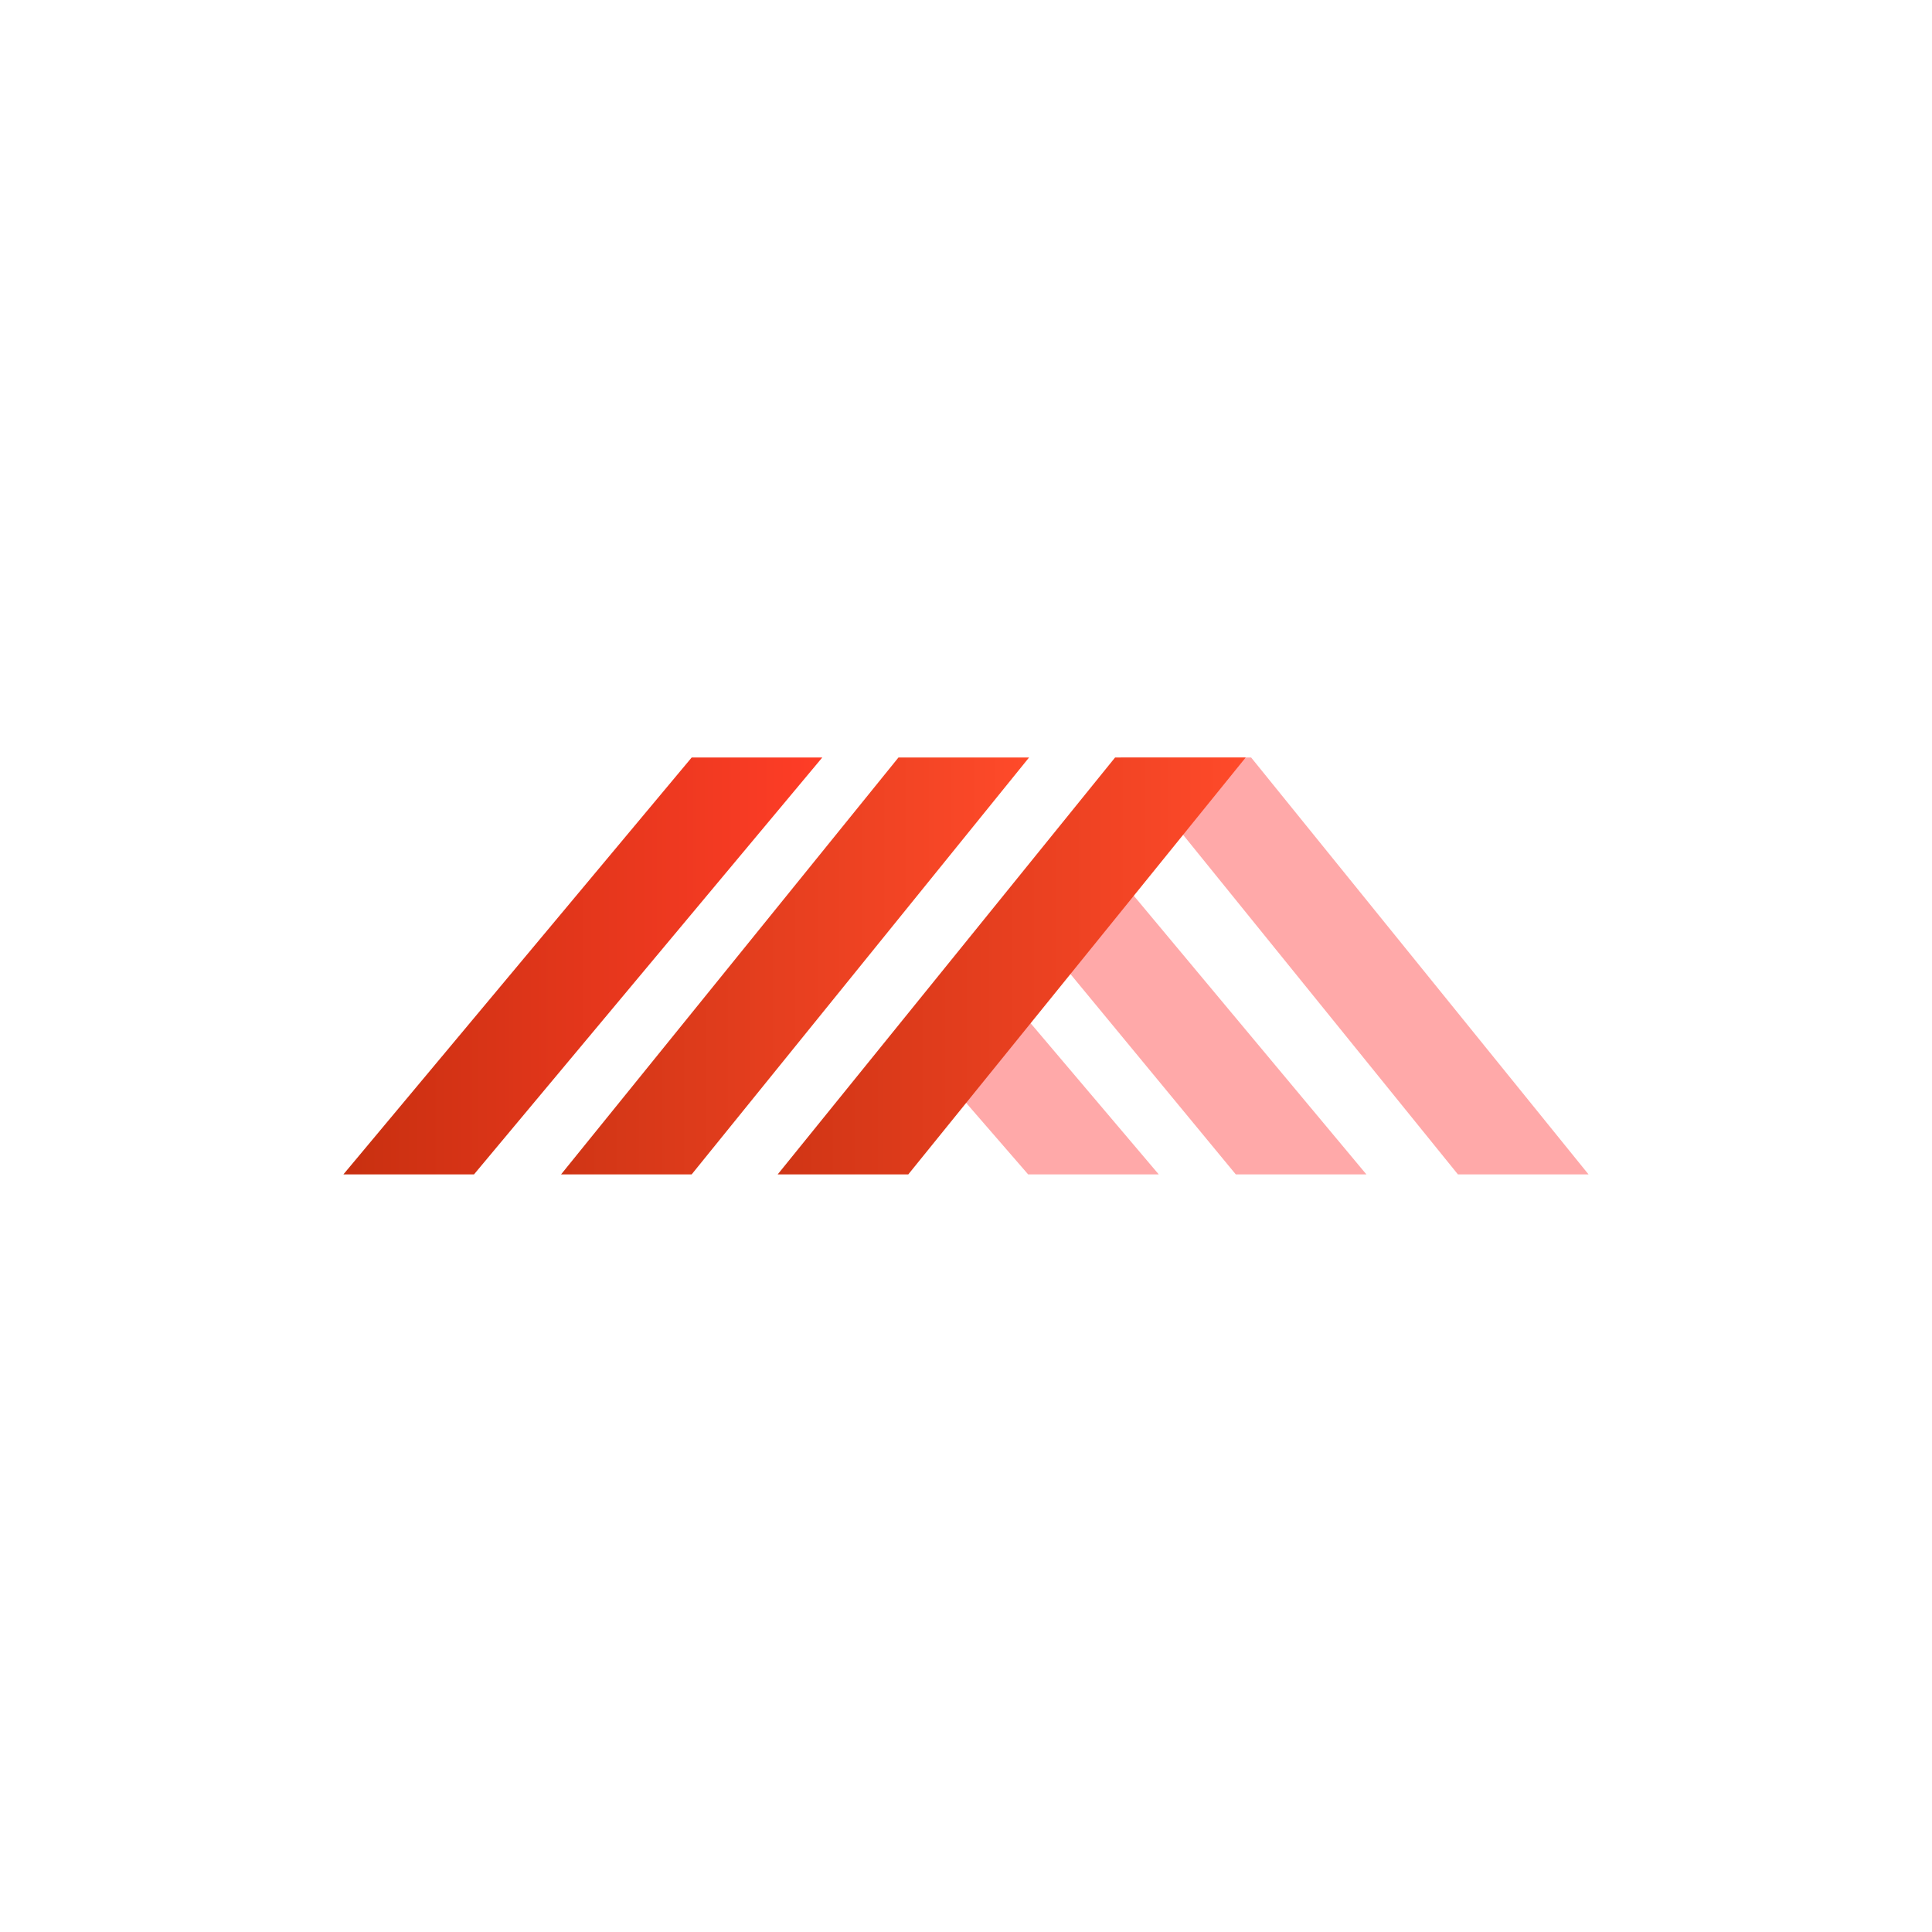
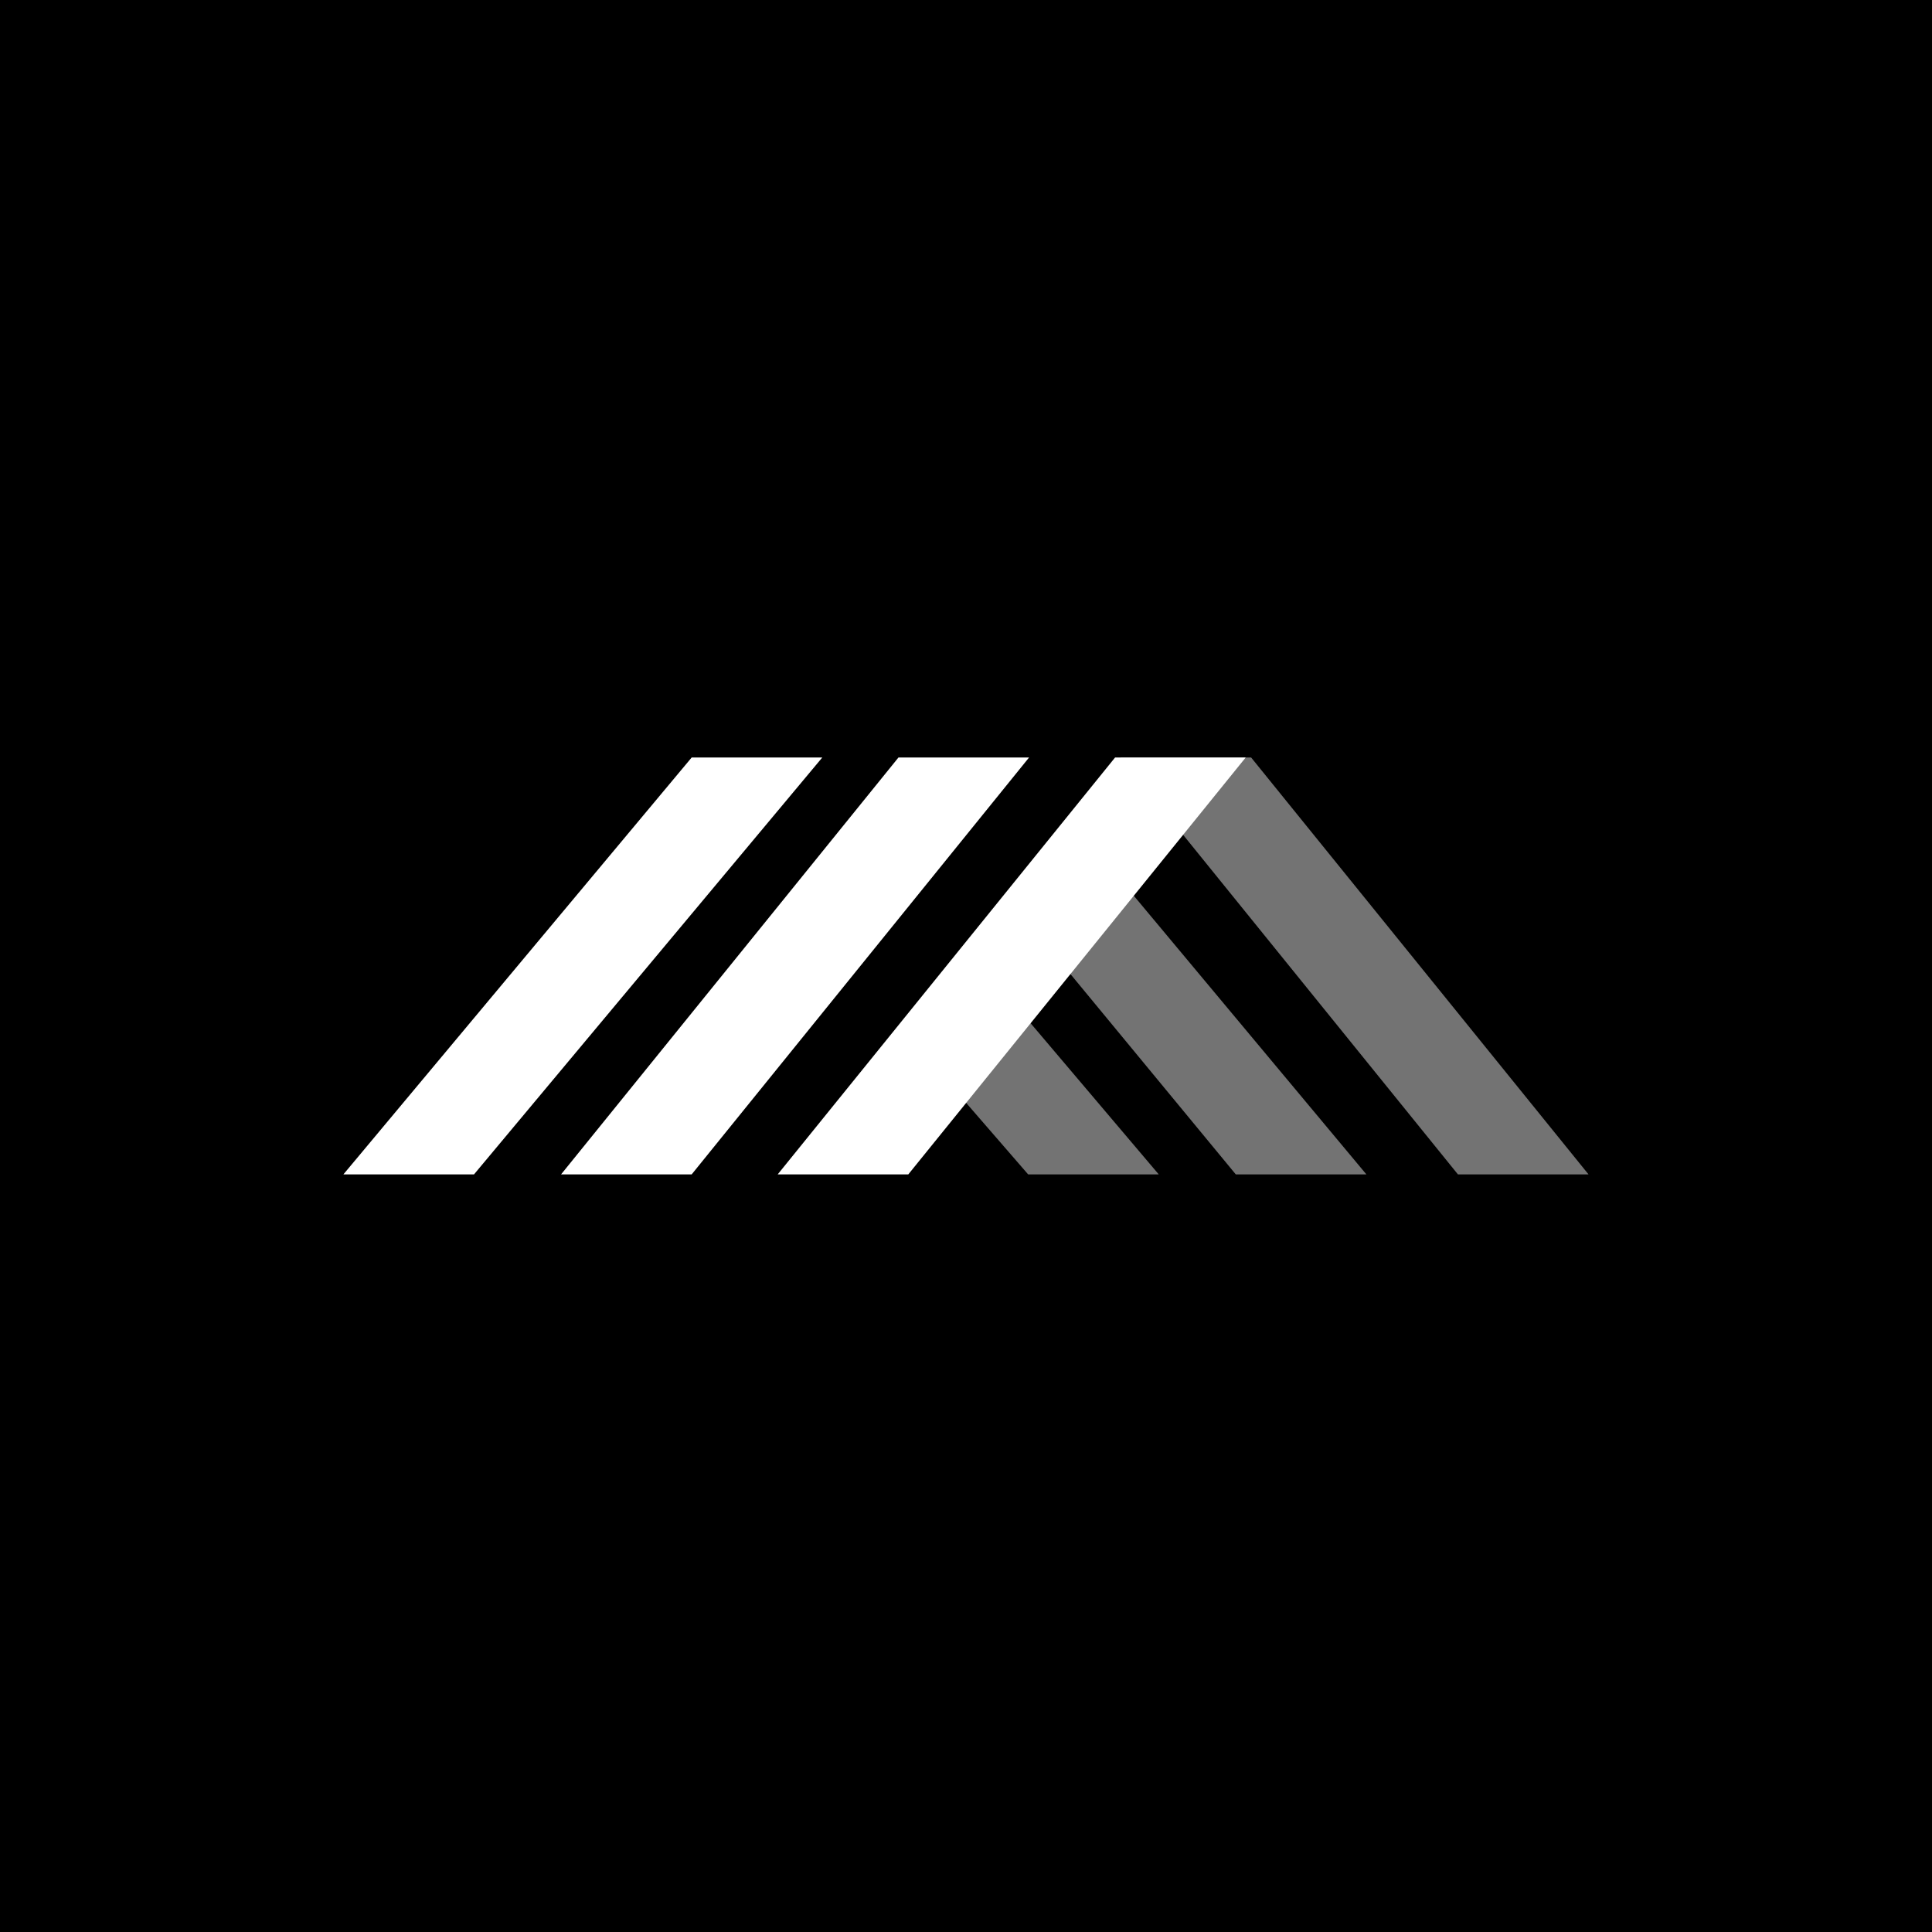
<svg xmlns="http://www.w3.org/2000/svg" viewBox="0 0 512 512" width="512" height="512">
-   <defs>
-     <linearGradient id="g0" x1="0" y1="0" x2="313.356" y2="0" gradientUnits="userSpaceOnUse">
-       <stop stop-color="#C83010" />
-       <stop offset="1" stop-color="#FF3D27" />
-     </linearGradient>
-     <linearGradient id="g1" x1="142.432" y1="0" x2="448.666" y2="0" gradientUnits="userSpaceOnUse">
-       <stop stop-color="#D03515" />
-       <stop offset="1" stop-color="#FF4A2A" />
-     </linearGradient>
-     <linearGradient id="g2" x1="284.178" y1="0" x2="590.412" y2="0" gradientUnits="userSpaceOnUse">
-       <stop stop-color="#D03515" />
-       <stop offset="1" stop-color="#FF4A2A" />
-     </linearGradient>
-   </defs>
-   <rect width="512" height="512" fill="#ffffff" />
+   <rect width="512" height="512" fill="#000000" />
  <g transform="translate(91,200.75) scale(0.405)">
-     <path d="M593.994 0H508.534L729.307 272.793H814.768L593.994 0Z" fill="#FFA9A9" />
-     <path d="M475.351 40.297L434.274 91.446L583.953 272.791H669.414L475.351 40.297Z" fill="#FFA9A9" />
-     <path d="M407.416 123.996L386.877 150.345L364.759 176.695L448.082 272.792H533.543L407.416 123.996Z" fill="#FFA9A9" />
-     <path d="M227.895 0H313.356L85.461 272.793H0L227.895 0Z" fill="url(#g0)" />
-     <path d="M363.205 0H448.666L227.892 272.793H142.432L363.205 0Z" fill="url(#g1)" />
-     <path d="M504.951 0H590.412L369.638 272.793H284.178L504.951 0Z" fill="url(#g2)" />
+     <path d="M593.994 0H508.534L729.307 272.793H814.768L593.994 0Z" fill="#ffffff" fill-opacity="0.45" />
+     <path d="M475.351 40.297L434.274 91.446L583.953 272.791H669.414L475.351 40.297Z" fill="#ffffff" fill-opacity="0.45" />
+     <path d="M407.416 123.996L386.877 150.345L364.759 176.695L448.082 272.792H533.543L407.416 123.996Z" fill="#ffffff" fill-opacity="0.45" />
+     <path d="M227.895 0H313.356L85.461 272.793H0L227.895 0Z" fill="#ffffff" />
+     <path d="M363.205 0H448.666L227.892 272.793H142.432L363.205 0Z" fill="#ffffff" />
+     <path d="M504.951 0H590.412L369.638 272.793H284.178L504.951 0Z" fill="#ffffff" />
  </g>
</svg>
